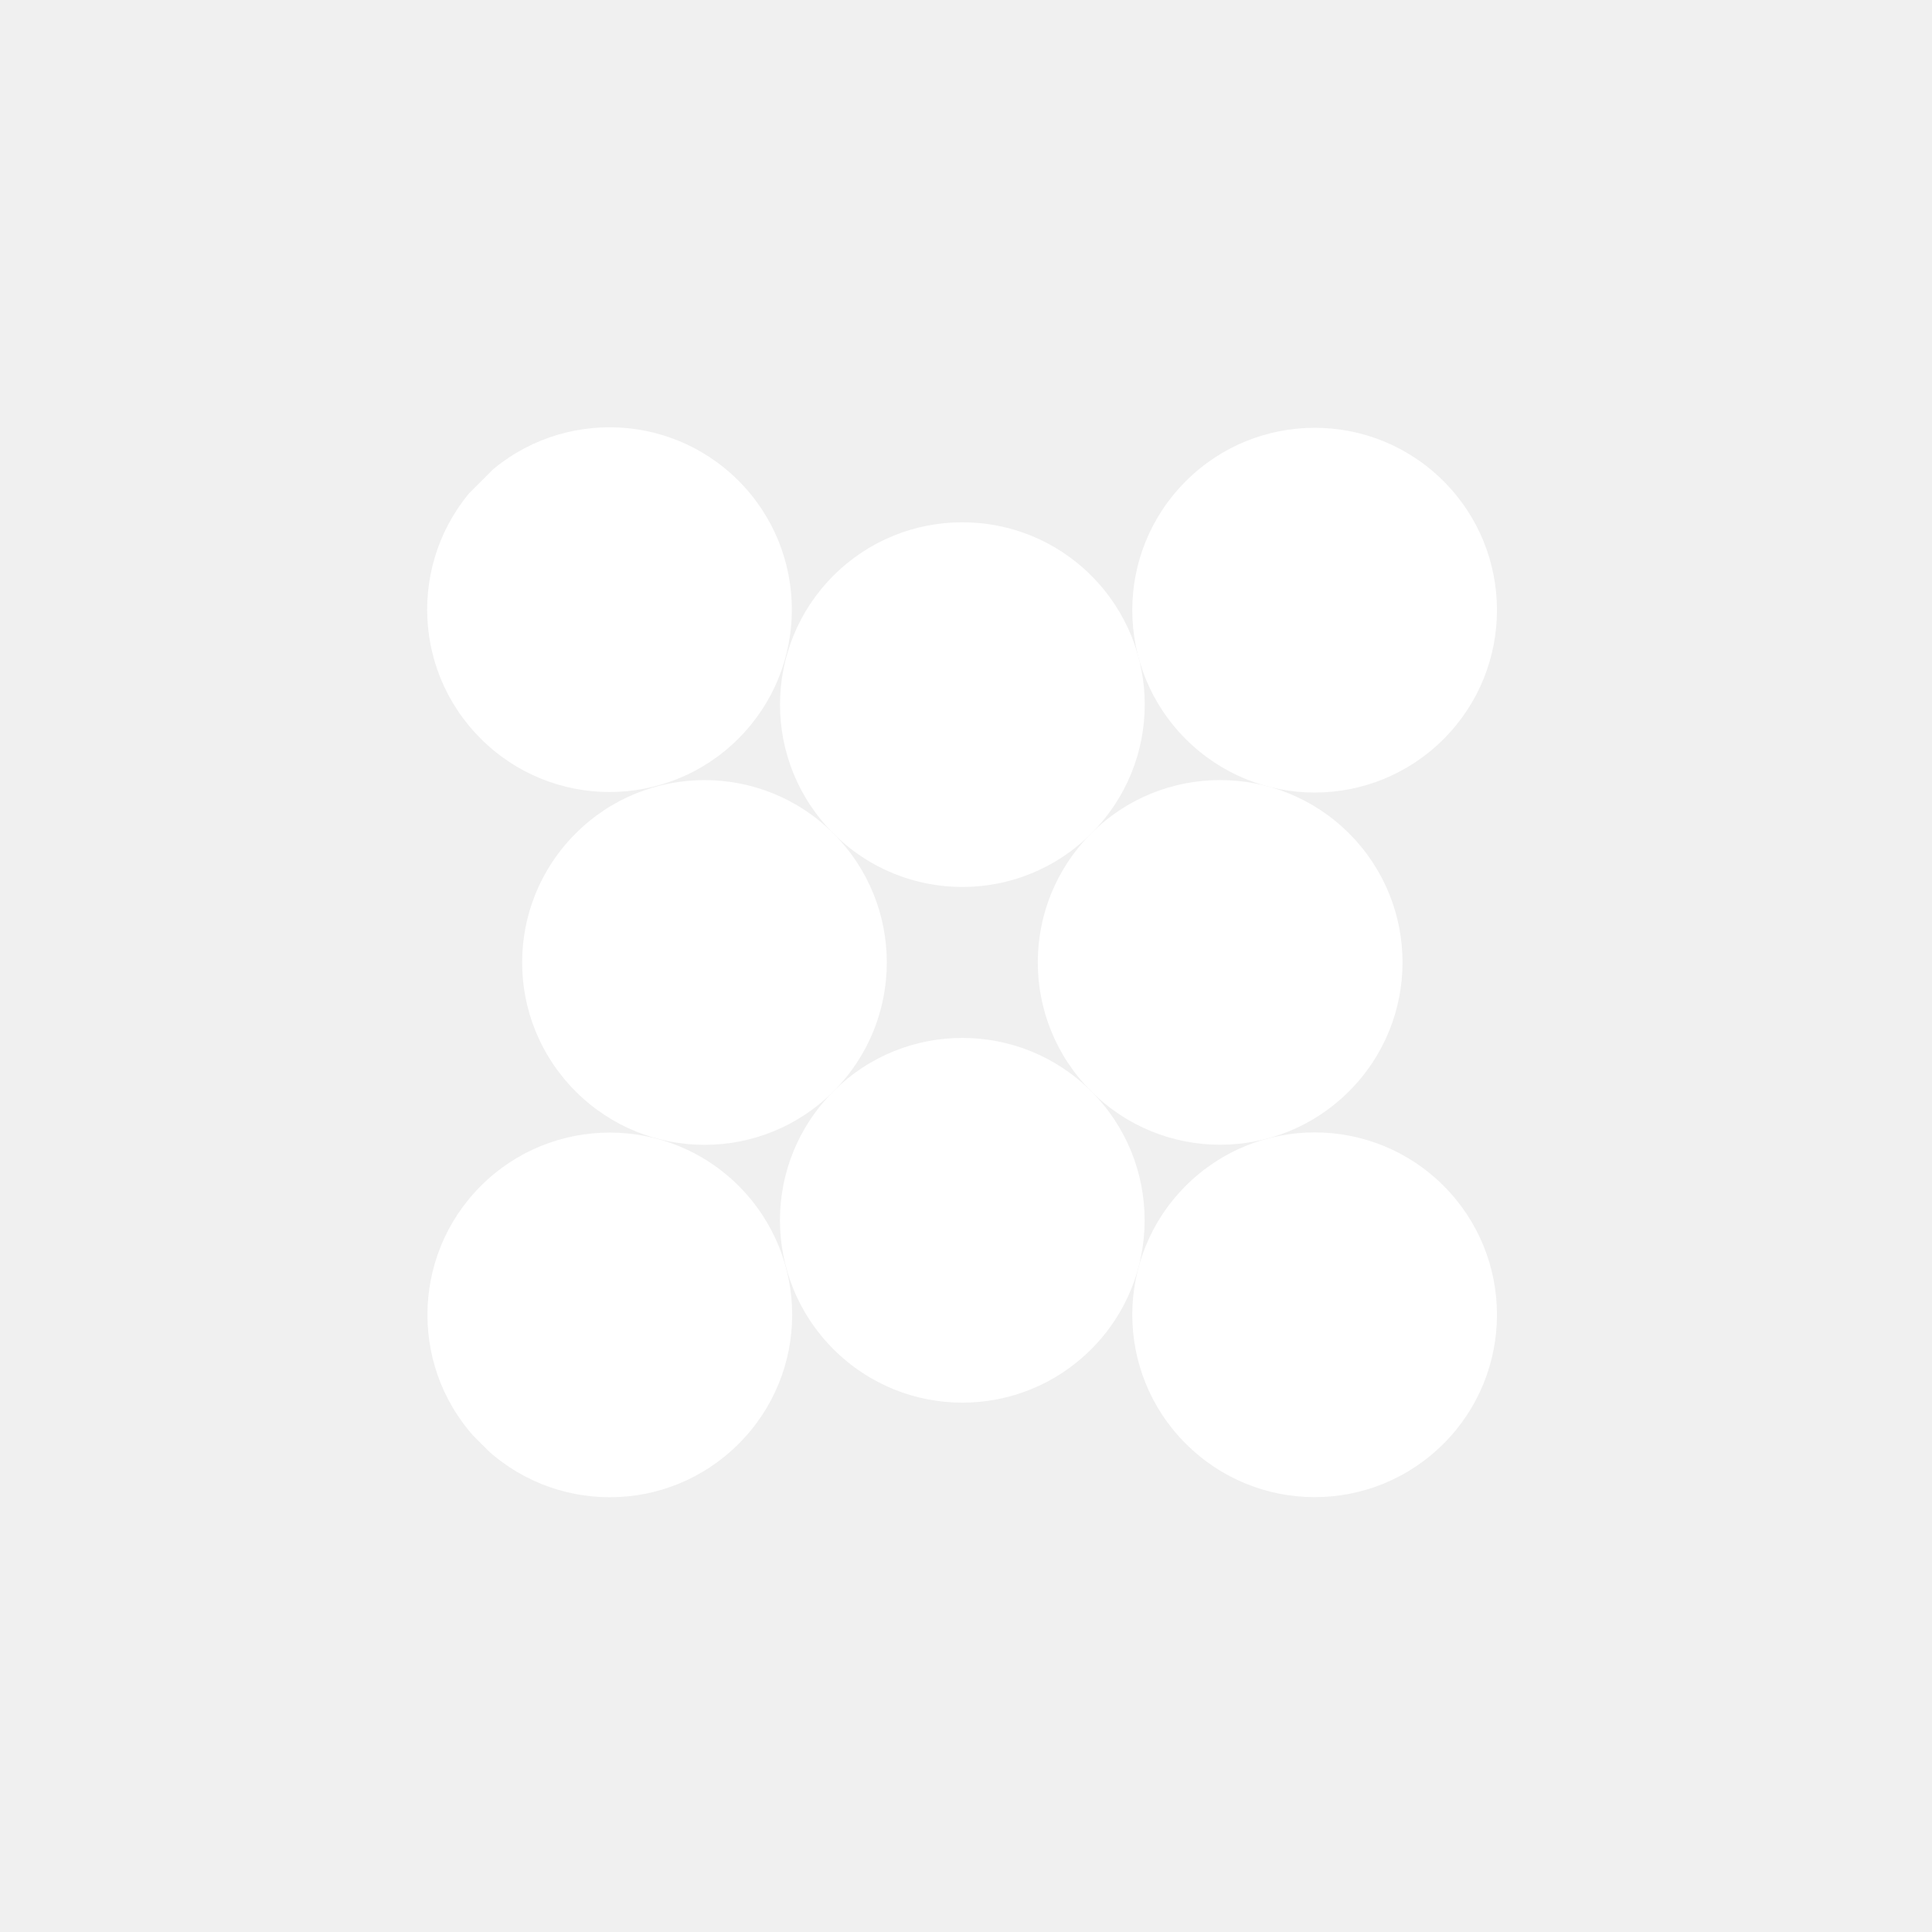
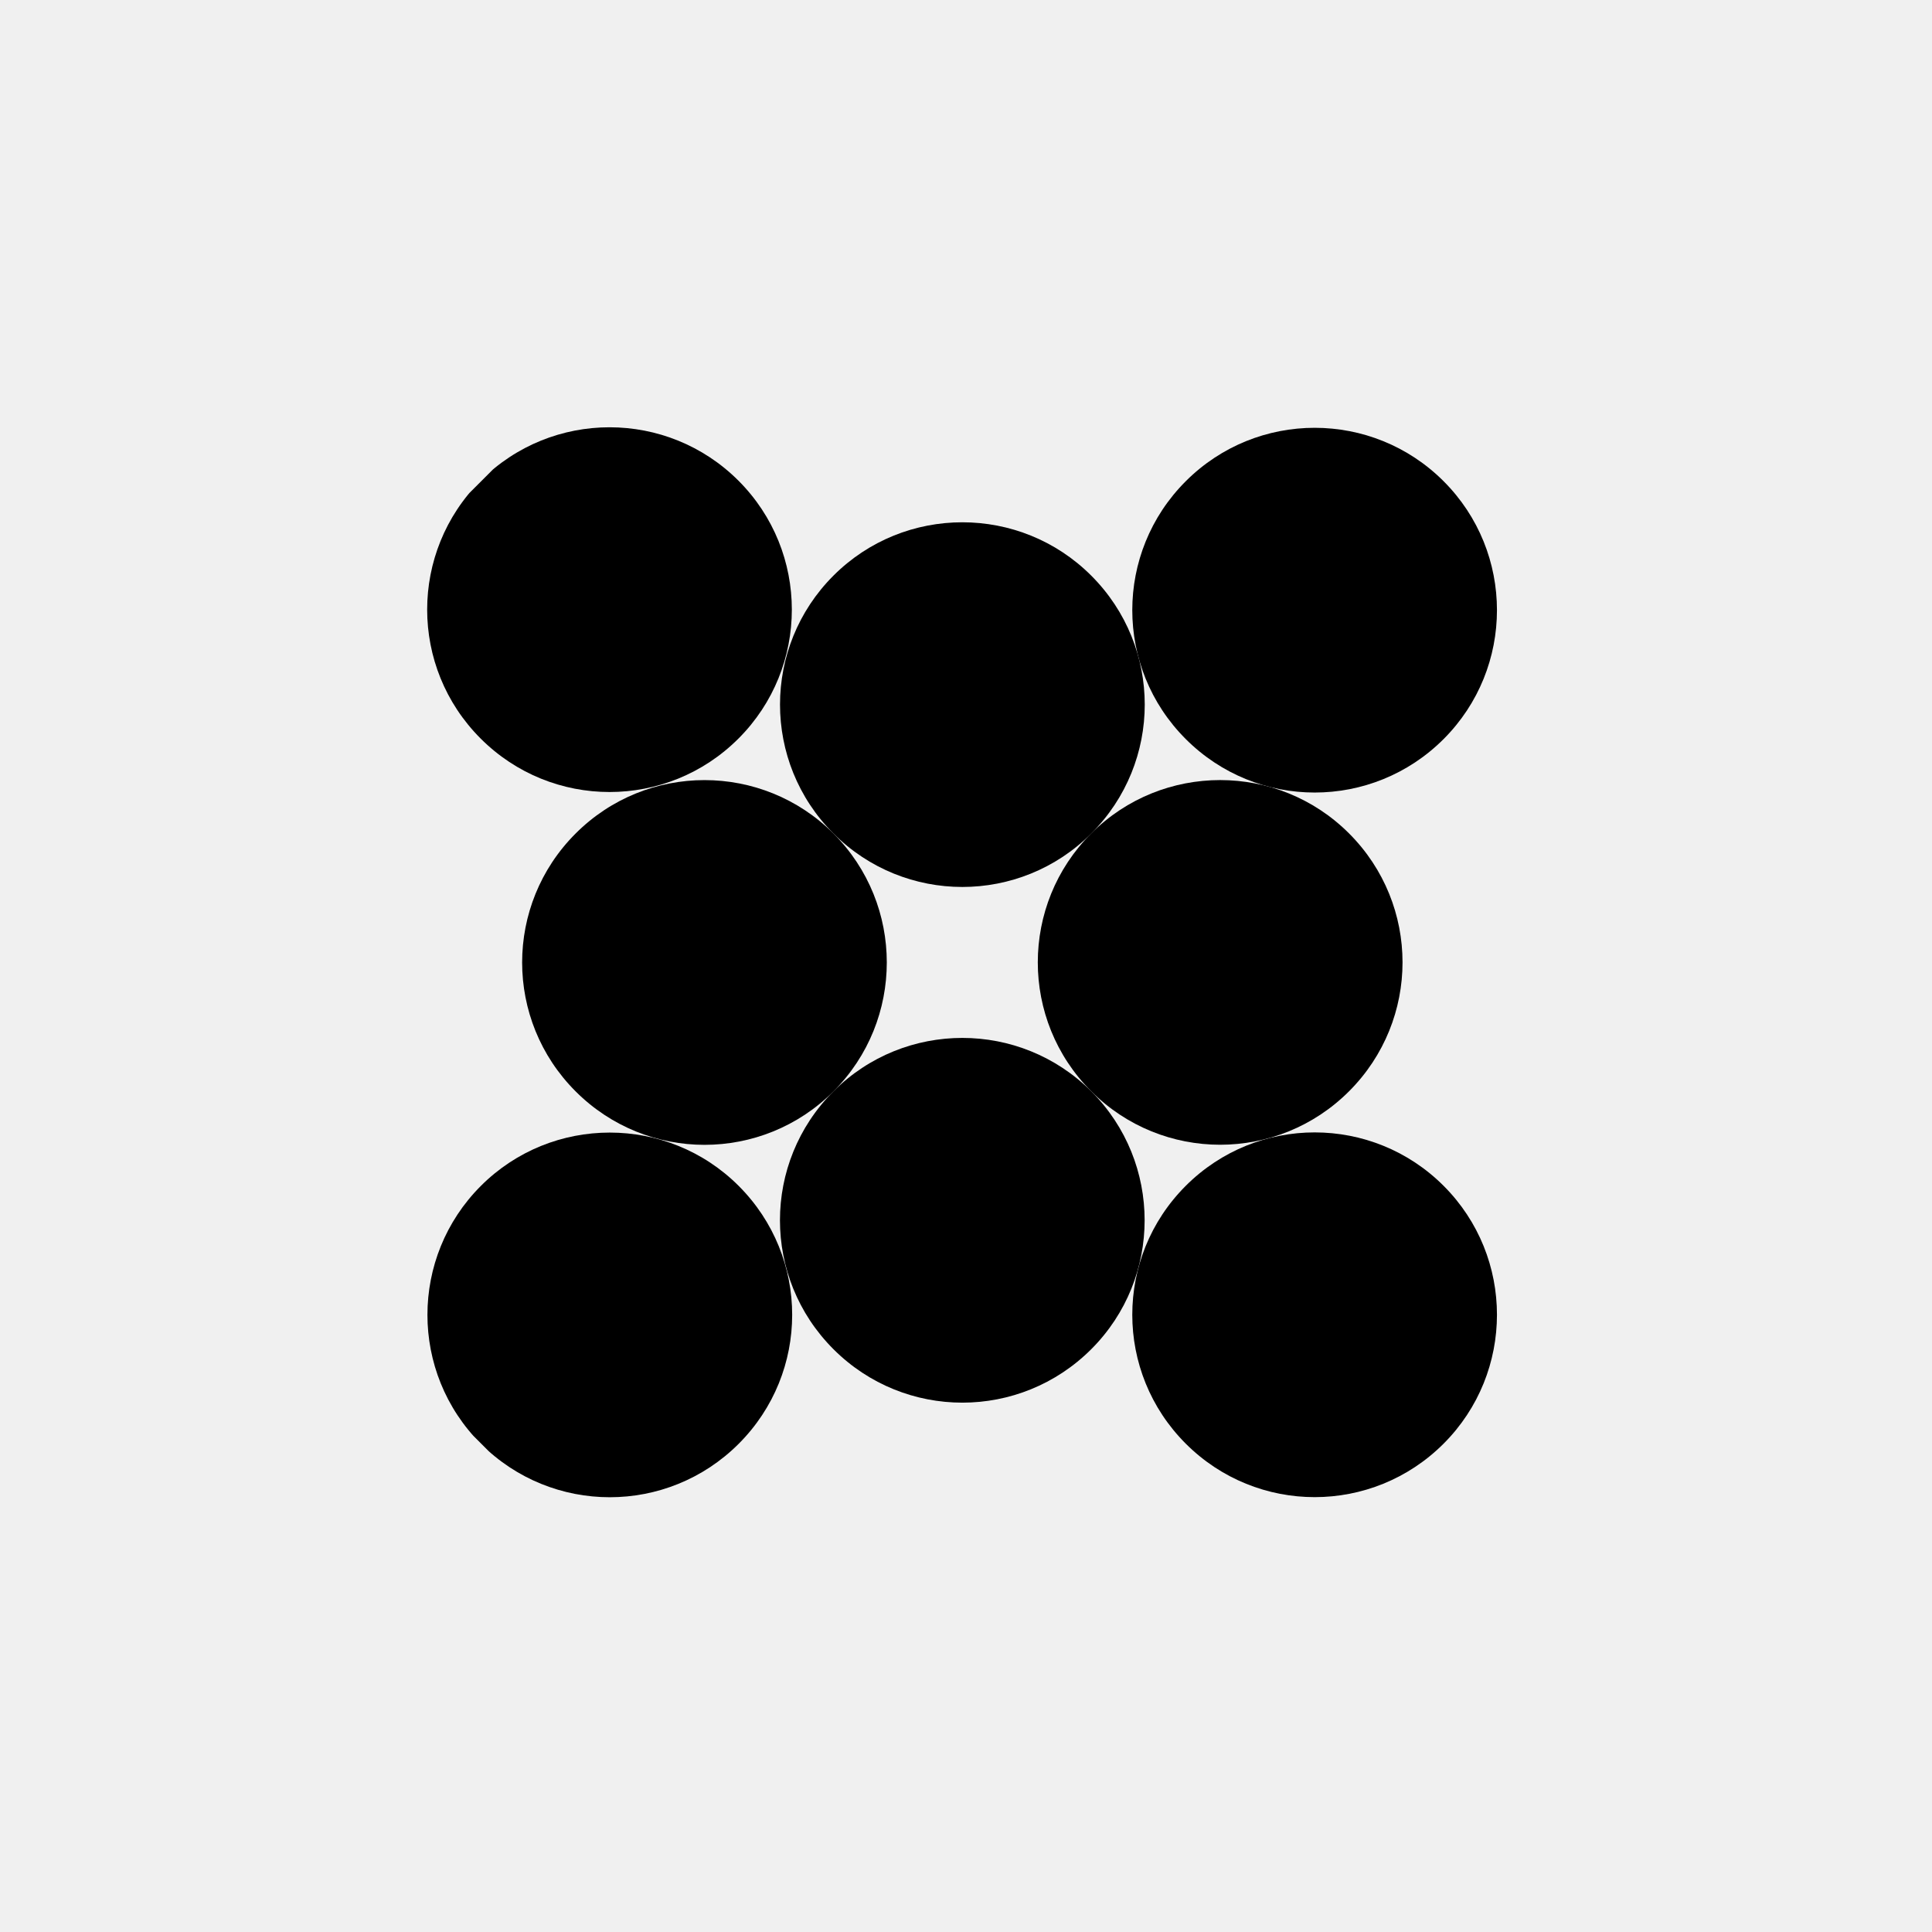
<svg xmlns="http://www.w3.org/2000/svg" width="63" height="63" viewBox="0 0 63 63" fill="none">
  <g clip-path="url(#clip0_1128_14028)">
-     <path d="M24.081 24.083C26.401 21.763 26.401 17.995 24.081 15.675C21.761 13.355 17.998 13.35 15.673 15.675C13.348 18 13.348 21.758 15.673 24.083C17.998 26.408 21.756 26.408 24.081 24.083Z" fill="white" />
-     <path d="M47.074 24.1C49.394 21.78 49.394 18.011 47.074 15.692C44.755 13.372 40.991 13.367 38.666 15.692C36.341 18.016 36.341 21.775 38.666 24.1C40.991 26.425 44.749 26.425 47.074 24.1Z" fill="white" />
-     <path d="M47.074 47.076C49.394 44.756 49.394 40.987 47.074 38.668C44.755 36.348 40.991 36.343 38.666 38.668C36.341 40.993 36.341 44.751 38.666 47.076C40.991 49.401 44.749 49.401 47.074 47.076Z" fill="white" />
-     <path d="M24.088 38.671C21.768 36.352 17.999 36.352 15.68 38.671C13.36 40.991 13.355 44.755 15.68 47.08C18.005 49.404 21.763 49.404 24.088 47.08C26.413 44.755 26.413 40.996 24.088 38.671Z" fill="white" />
-     <path d="M27.178 35.588C29.497 33.269 29.497 29.5 27.178 27.18C24.858 24.86 21.094 24.855 18.77 27.18C16.445 29.505 16.445 33.263 18.77 35.588C21.094 37.913 24.853 37.913 27.178 35.588Z" fill="white" />
-     <path d="M35.585 43.995C37.905 41.676 37.905 37.907 35.585 35.587C33.265 33.267 29.502 33.262 27.177 35.587C24.852 37.912 24.852 41.67 27.177 43.995C29.502 46.32 33.26 46.32 35.585 43.995Z" fill="white" />
-     <path d="M35.585 18.771C33.265 16.451 29.496 16.451 27.177 18.771C24.857 21.09 24.852 24.854 27.177 27.179C29.502 29.504 33.26 29.504 35.585 27.179C37.91 24.854 37.91 21.096 35.585 18.771Z" fill="white" />
-     <path d="M43.991 27.177C41.672 24.857 37.903 24.857 35.583 27.177C33.263 29.496 33.258 33.26 35.583 35.585C37.908 37.91 41.666 37.91 43.991 35.585C46.316 33.26 46.316 29.501 43.991 27.177Z" fill="white" />
+     <path d="M24.081 24.083C26.401 21.763 26.401 17.995 24.081 15.675C21.761 13.355 17.998 13.35 15.673 15.675C13.348 18 13.348 21.758 15.673 24.083C17.998 26.408 21.756 26.408 24.081 24.083Z" fill="currentColor" />
+     <path d="M47.074 24.1C49.394 21.78 49.394 18.011 47.074 15.692C44.755 13.372 40.991 13.367 38.666 15.692C36.341 18.016 36.341 21.775 38.666 24.1C40.991 26.425 44.749 26.425 47.074 24.1Z" fill="currentColor" />
+     <path d="M47.074 47.076C49.394 44.756 49.394 40.987 47.074 38.668C44.755 36.348 40.991 36.343 38.666 38.668C36.341 40.993 36.341 44.751 38.666 47.076C40.991 49.401 44.749 49.401 47.074 47.076Z" fill="currentColor" />
+     <path d="M24.088 38.671C21.768 36.352 17.999 36.352 15.68 38.671C13.36 40.991 13.355 44.755 15.68 47.08C18.005 49.404 21.763 49.404 24.088 47.08C26.413 44.755 26.413 40.996 24.088 38.671Z" fill="currentColor" />
+     <path d="M27.178 35.588C29.497 33.269 29.497 29.5 27.178 27.18C24.858 24.86 21.094 24.855 18.77 27.18C16.445 29.505 16.445 33.263 18.77 35.588C21.094 37.913 24.853 37.913 27.178 35.588Z" fill="currentColor" />
+     <path d="M35.585 43.995C37.905 41.676 37.905 37.907 35.585 35.587C33.265 33.267 29.502 33.262 27.177 35.587C24.852 37.912 24.852 41.67 27.177 43.995C29.502 46.32 33.26 46.32 35.585 43.995Z" fill="currentColor" />
+     <path d="M35.585 18.771C33.265 16.451 29.496 16.451 27.177 18.771C24.857 21.09 24.852 24.854 27.177 27.179C29.502 29.504 33.26 29.504 35.585 27.179C37.91 24.854 37.91 21.096 35.585 18.771Z" fill="currentColor" />
+     <path d="M43.991 27.177C41.672 24.857 37.903 24.857 35.583 27.177C33.263 29.496 33.258 33.26 35.583 35.585C37.908 37.91 41.666 37.91 43.991 35.585C46.316 33.26 46.316 29.501 43.991 27.177Z" fill="currentColor" />
  </g>
  <defs>
    <clipPath id="clip0_1128_14028">
      <rect width="44.383" height="44.383" fill="white" transform="translate(31.3828) rotate(45)" />
    </clipPath>
  </defs>
</svg>
